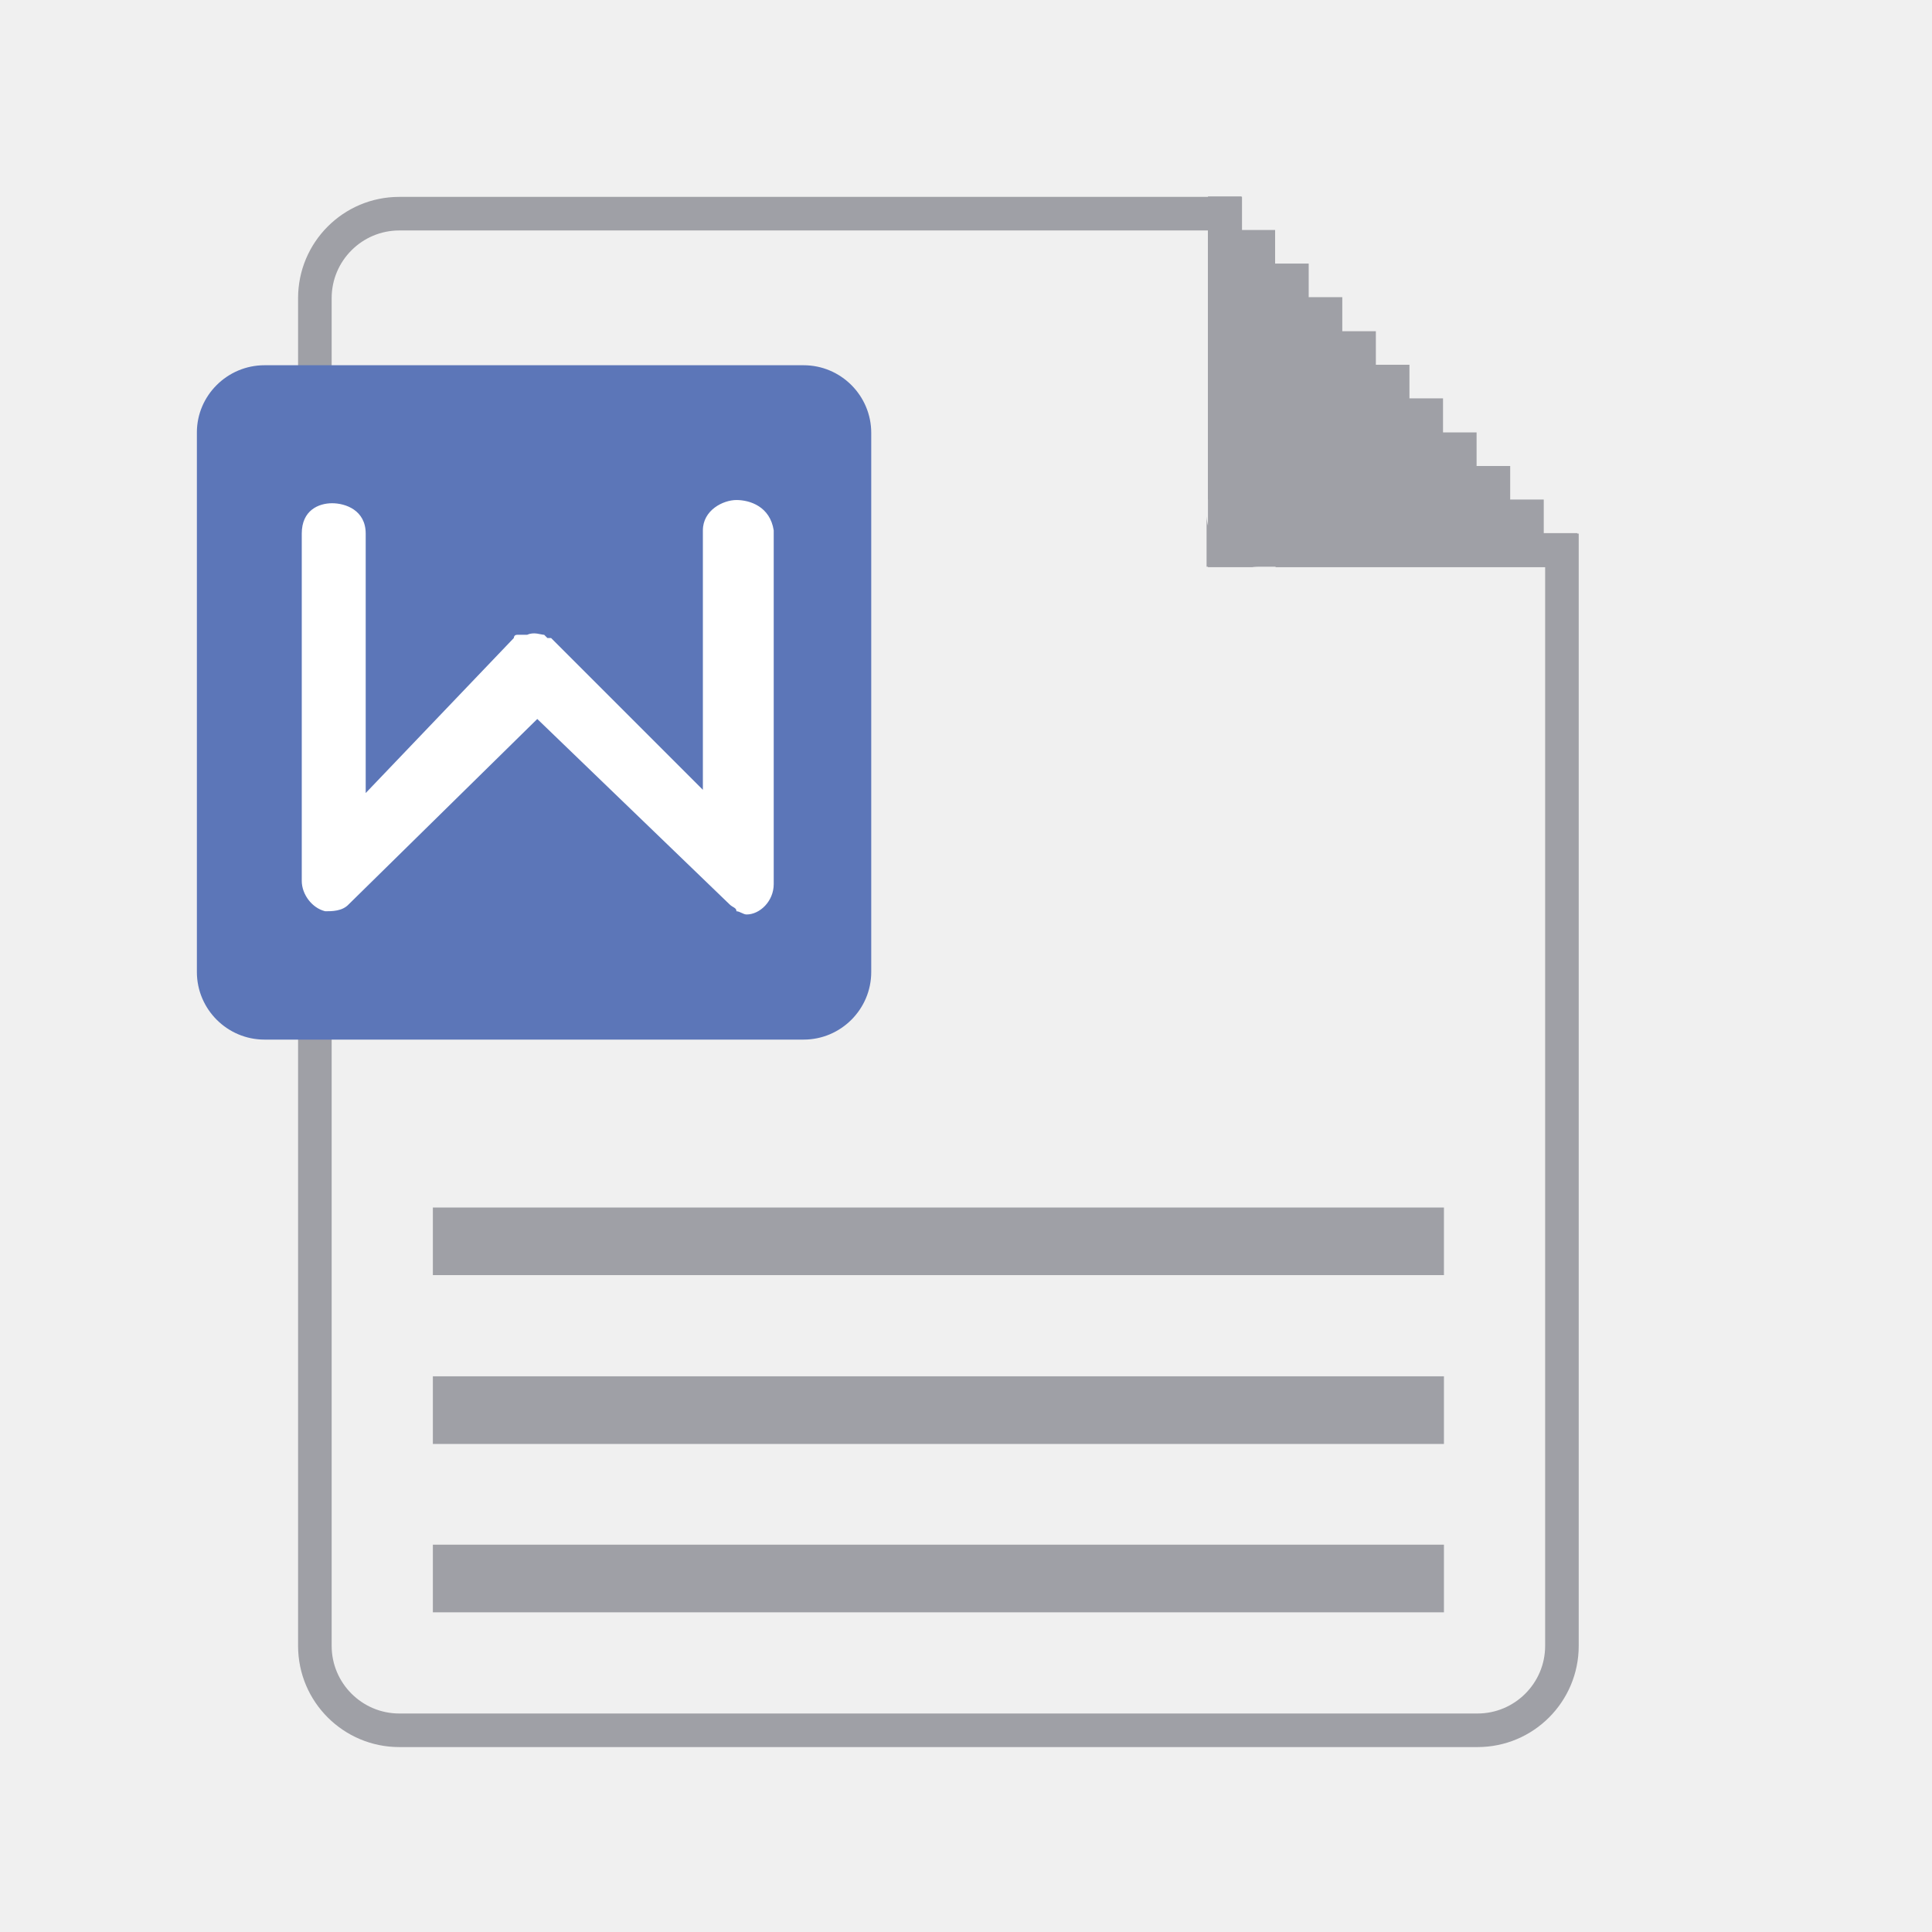
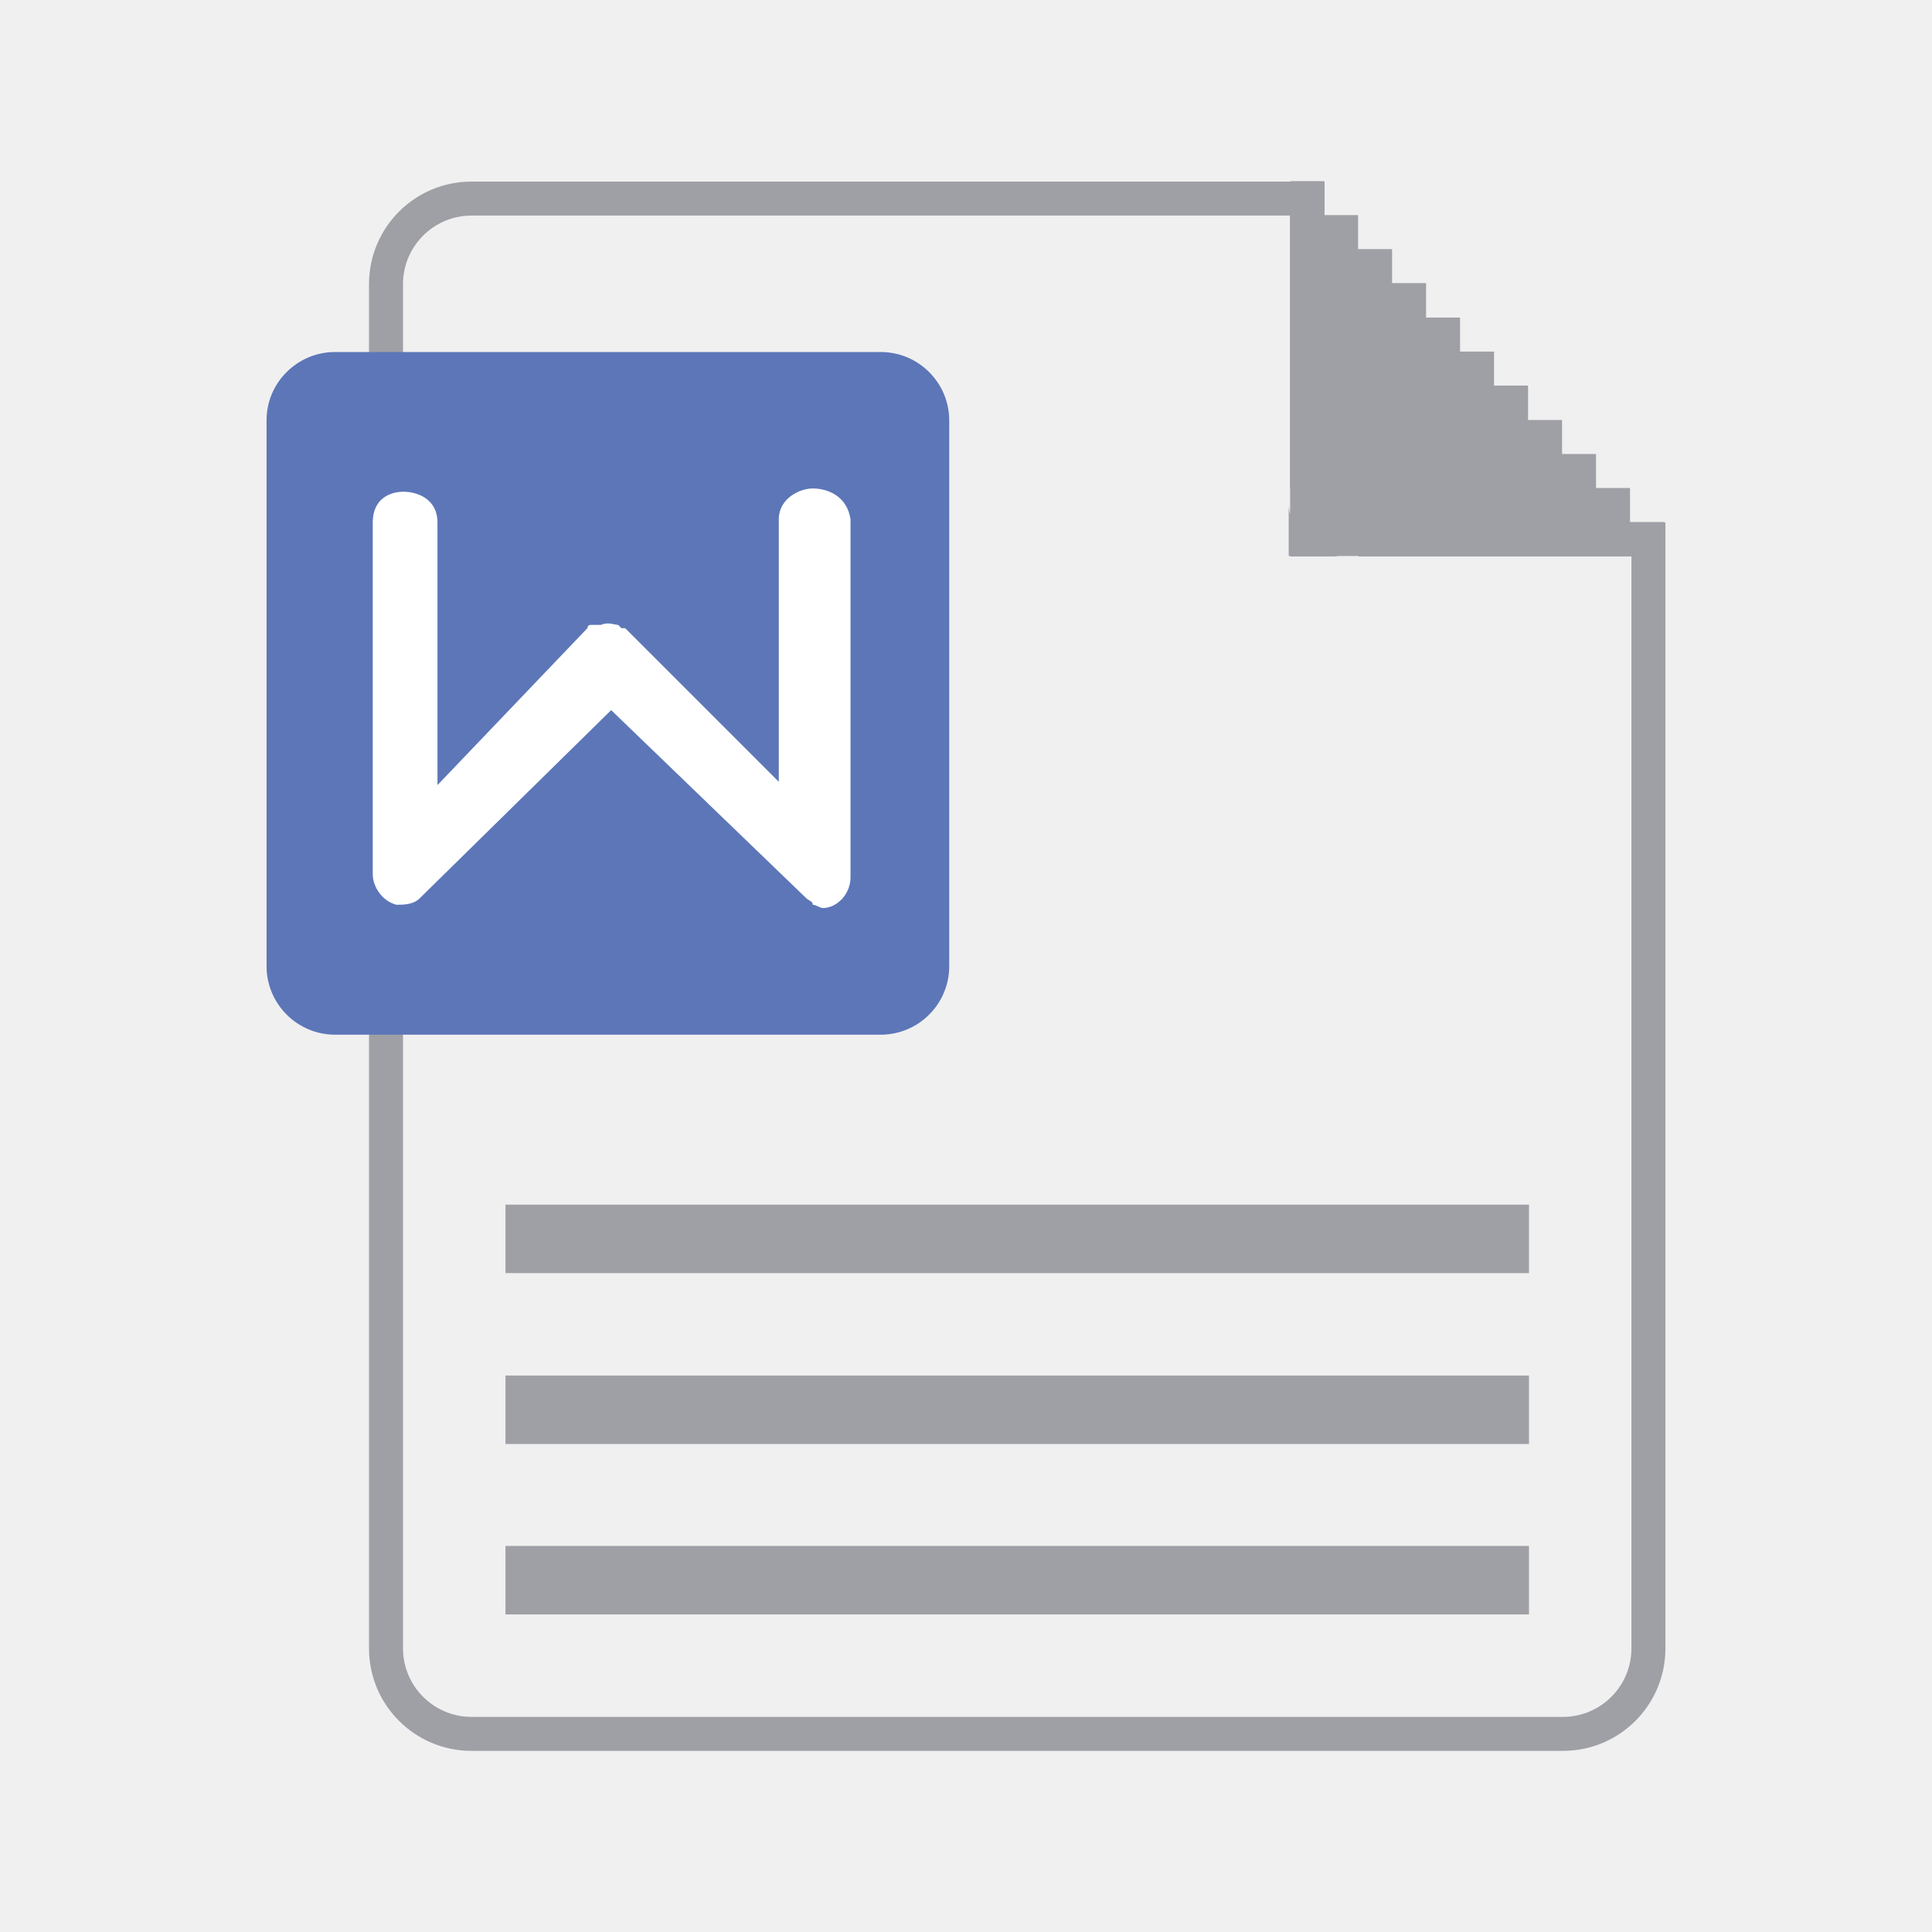
- <svg xmlns="http://www.w3.org/2000/svg" class="icon" width="200px" height="200.00px" viewBox="0 0 1024 1024" version="1.1">
-   <path d="M693.882 282.819h142.872v589.531c0 29.501-23.893 53.638-53.638 53.638H211.627c-29.501 0-53.638-23.893-53.638-53.638v-714.362c0-29.501 23.893-53.638 53.638-53.638H658.286v142.872h35.84V282.819z m-53.638-17.798V122.149H211.627c-19.749 0-35.84 16.091-35.84 35.84v714.362c0 19.749 16.091 35.84 35.84 35.84h571.49c19.749 0 35.84-16.091 35.84-35.84V300.617h-142.872v-35.84h-35.84z m0 0" fill="#9FA0A6" />
-   <path d="M667.063 300.617h-26.819V104.107h17.798V121.905h17.798v17.798h17.798v17.798h17.798V175.543h17.798v17.798h17.798v17.798h17.798V229.181h17.798v17.798h17.798v17.798h17.798v17.798h17.798v17.798h-196.51v-26.819c0.731 14.629 13.166 27.063 27.55 27.063z m0 0M229.425 818.712h535.893v35.84H229.425v-35.84z m0-89.234h535.893v35.84H229.425v-35.84z m0-89.478h535.893v35.84H229.425v-35.84z m0 0" fill="#9FA0A6" />
-   <path d="M140.19 193.585h285.745c19.749 0 35.84 16.091 35.84 35.84v285.745c0 19.749-16.091 35.84-35.84 35.84H140.19c-19.749 0-35.84-16.091-35.84-35.84V229.181c0-19.505 16.091-35.596 35.84-35.596z m0 0" fill="#5C76B8" />
-   <path d="M390.339 265.021c-7.07 0-17.798 5.364-17.798 16.091v137.509l-80.457-80.457h-1.95l-1.707-1.707c-1.707 0-5.364-1.707-9.021 0h-5.364c-1.707 0-1.707 1.707-1.707 1.707l-78.507 82.164V282.819c0-12.434-10.728-16.091-17.798-16.091-7.07 0-16.091 3.657-16.091 16.091v184.076c0 7.07 5.364 14.385 12.434 16.091 3.657 0 9.021 0 12.434-3.657l99.962-98.255 101.912 98.255c1.707 1.707 3.657 1.707 3.657 3.657 1.707 0 3.657 1.707 5.364 1.707 7.07 0 14.385-7.07 14.385-16.091v-187.49c-1.95-12.678-12.678-16.091-19.749-16.091z m0 0" fill="#FFFFFF" />
+ <svg xmlns="http://www.w3.org/2000/svg" class="icon" width="200px" height="200px" viewBox="0 0 1024 1024" version="1.1">
+   <g transform="matrix(1.012311 0 0 1.012311 35.6547 -9.388313)">
+     <path d="M693.882 282.819h142.872v589.531c0 29.501-23.893 53.638-53.638 53.638H211.627c-29.501 0-53.638-23.893-53.638-53.638v-714.362c0-29.501 23.893-53.638 53.638-53.638H658.286v142.872h35.84V282.819z m-53.638-17.798V122.149H211.627c-19.749 0-35.84 16.091-35.84 35.84v714.362c0 19.749 16.091 35.84 35.84 35.84h571.49c19.749 0 35.84-16.091 35.84-35.84V300.617h-142.872v-35.84h-35.84z m0 0" fill="#9FA0A6" />
+     <path d="M667.063 300.617h-26.819V104.107h17.798V121.905h17.798v17.798h17.798v17.798h17.798V175.543h17.798v17.798h17.798v17.798h17.798V229.181h17.798v17.798h17.798v17.798h17.798v17.798h17.798v17.798h-196.51v-26.819c0.731 14.629 13.166 27.063 27.55 27.063z m0 0M229.425 818.712h535.893v35.84H229.425v-35.84z m0-89.234h535.893v35.84H229.425v-35.84z m0-89.478h535.893v35.84H229.425v-35.84z m0 0" fill="#9FA0A6" />
+     <path d="M140.19 193.585h285.745c19.749 0 35.84 16.091 35.84 35.84v285.745c0 19.749-16.091 35.84-35.84 35.84H140.19c-19.749 0-35.84-16.091-35.84-35.84V229.181c0-19.505 16.091-35.596 35.84-35.596z m0 0" fill="#5C76B8" />
+     <path d="M390.339 265.021c-7.07 0-17.798 5.364-17.798 16.091v137.509l-80.457-80.457h-1.95l-1.707-1.707c-1.707 0-5.364-1.707-9.021 0h-5.364c-1.707 0-1.707 1.707-1.707 1.707l-78.507 82.164V282.819c0-12.434-10.728-16.091-17.798-16.091-7.07 0-16.091 3.657-16.091 16.091v184.076c0 7.07 5.364 14.385 12.434 16.091 3.657 0 9.021 0 12.434-3.657l99.962-98.255 101.912 98.255c1.707 1.707 3.657 1.707 3.657 3.657 1.707 0 3.657 1.707 5.364 1.707 7.07 0 14.385-7.07 14.385-16.091v-187.49c-1.95-12.678-12.678-16.091-19.749-16.091z m0 0" fill="#FFFFFF" />
+   </g>
</svg>
